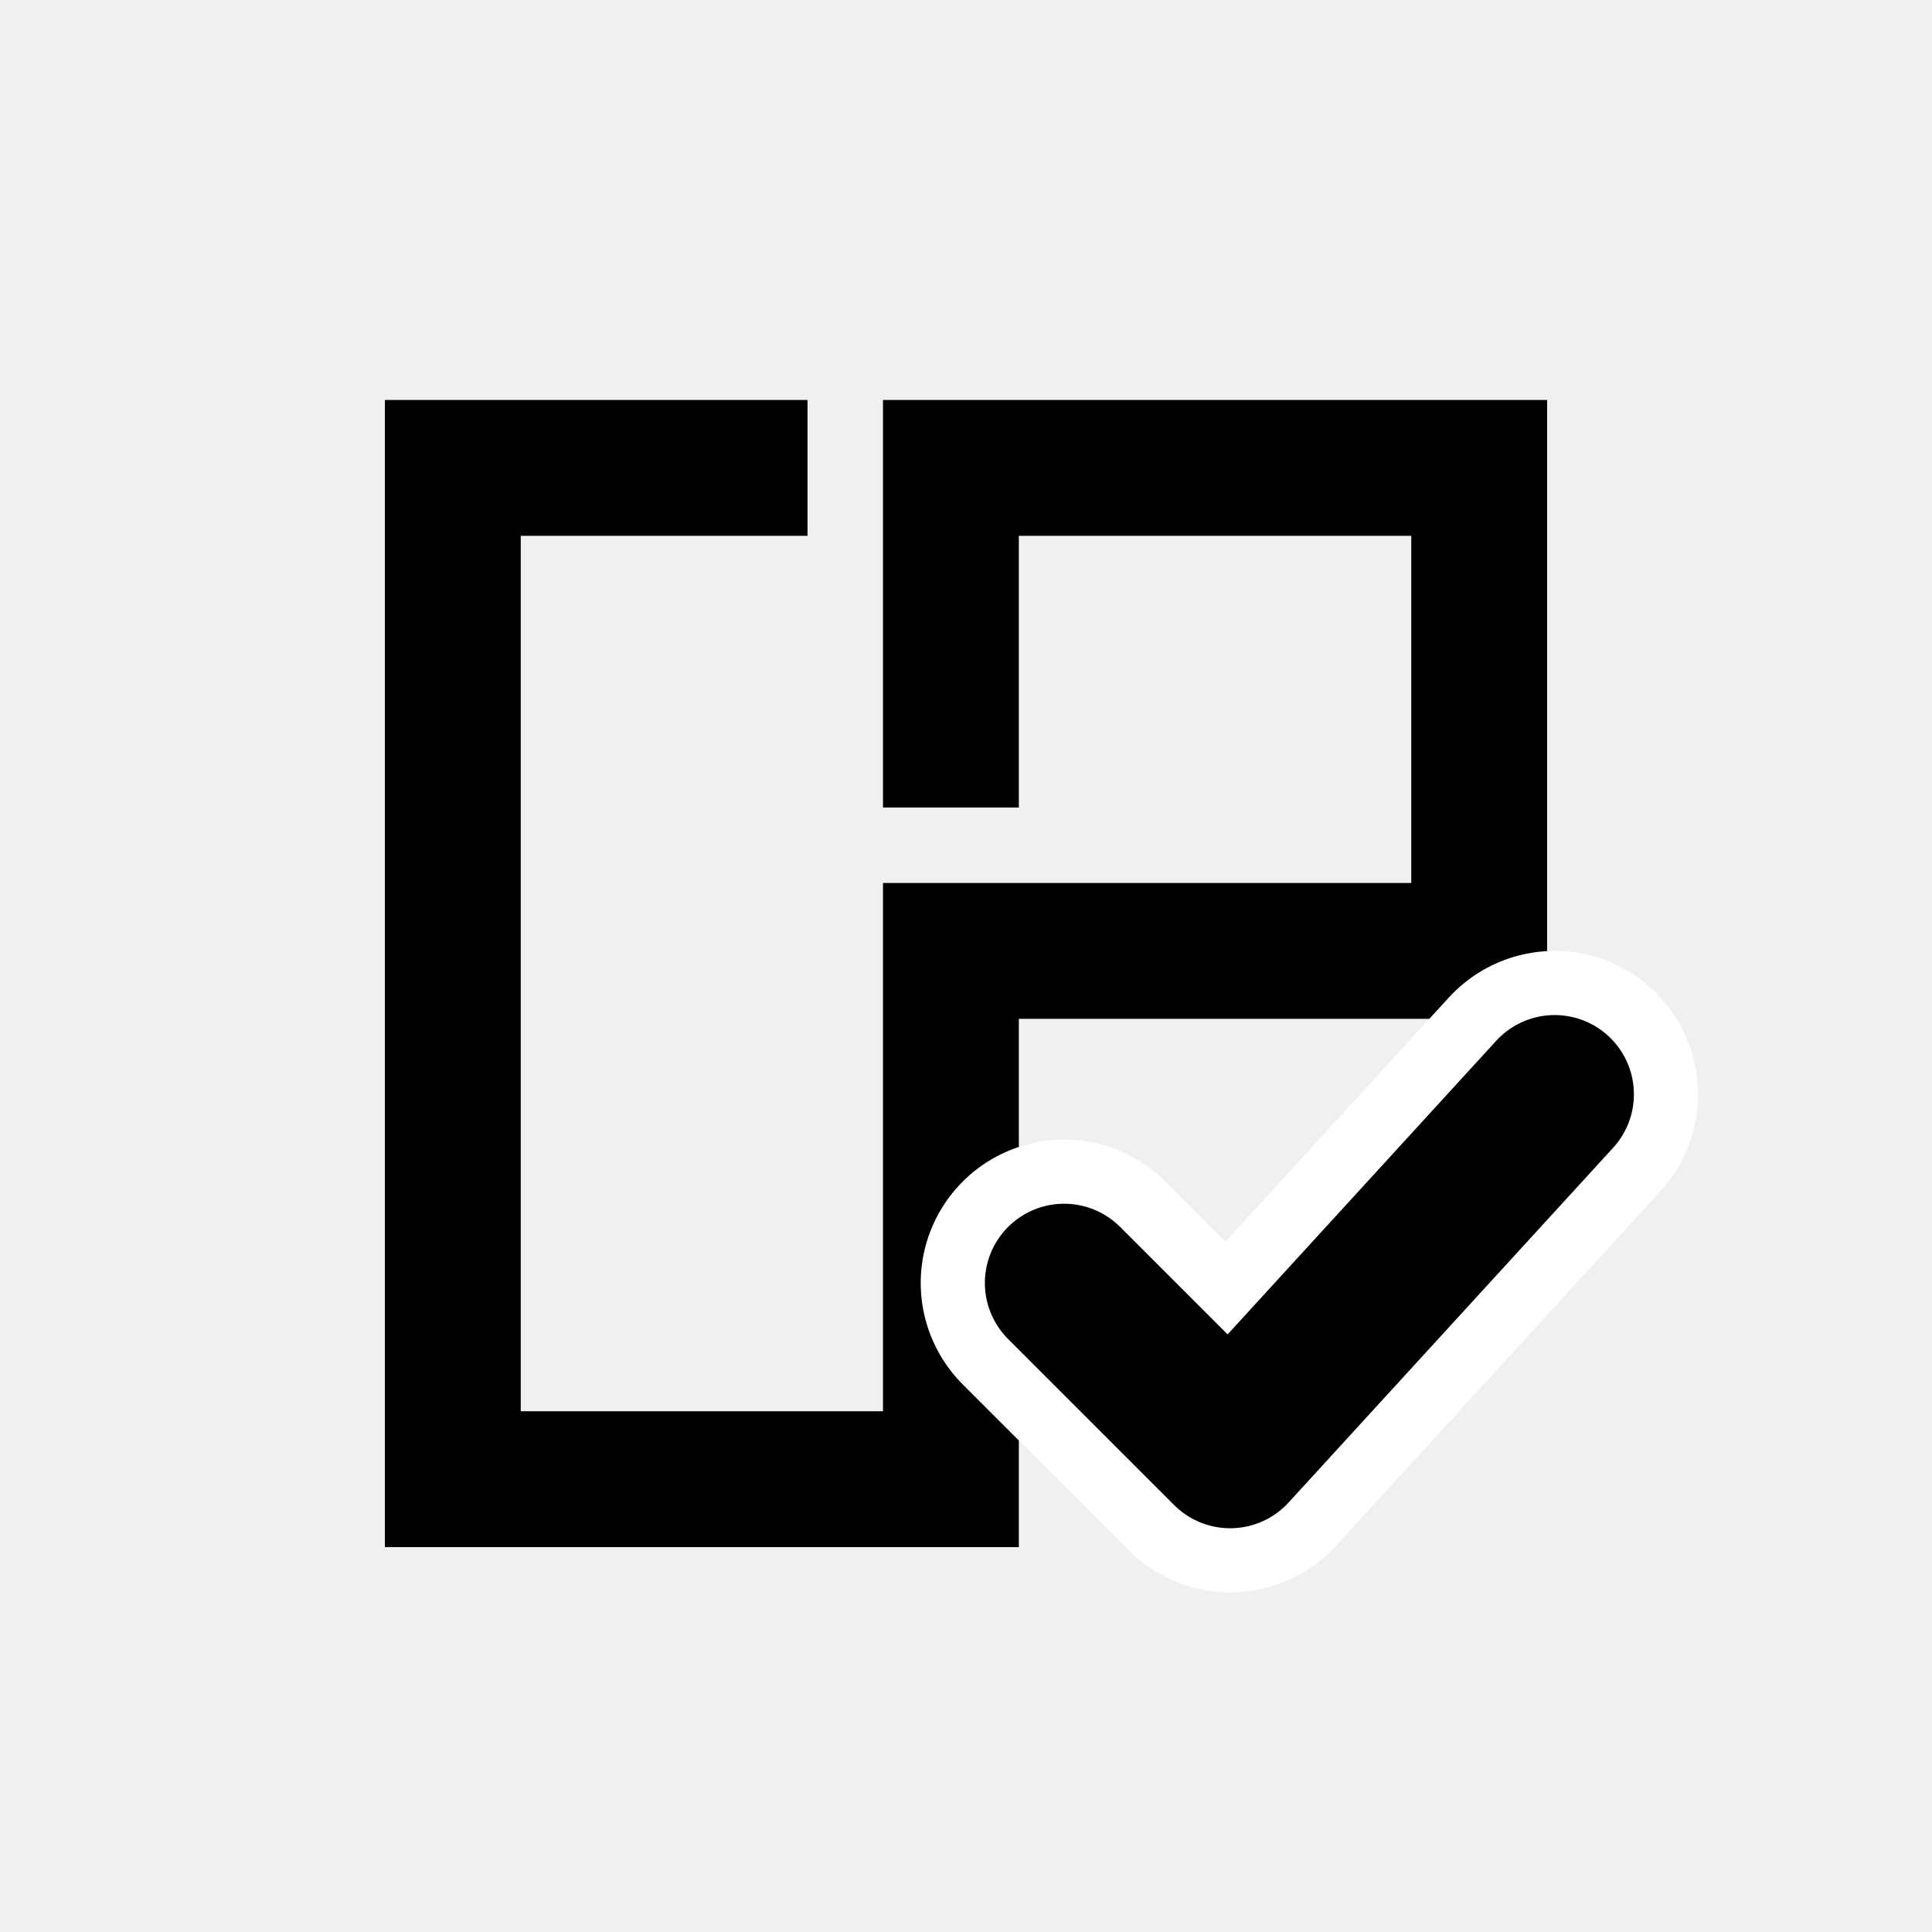
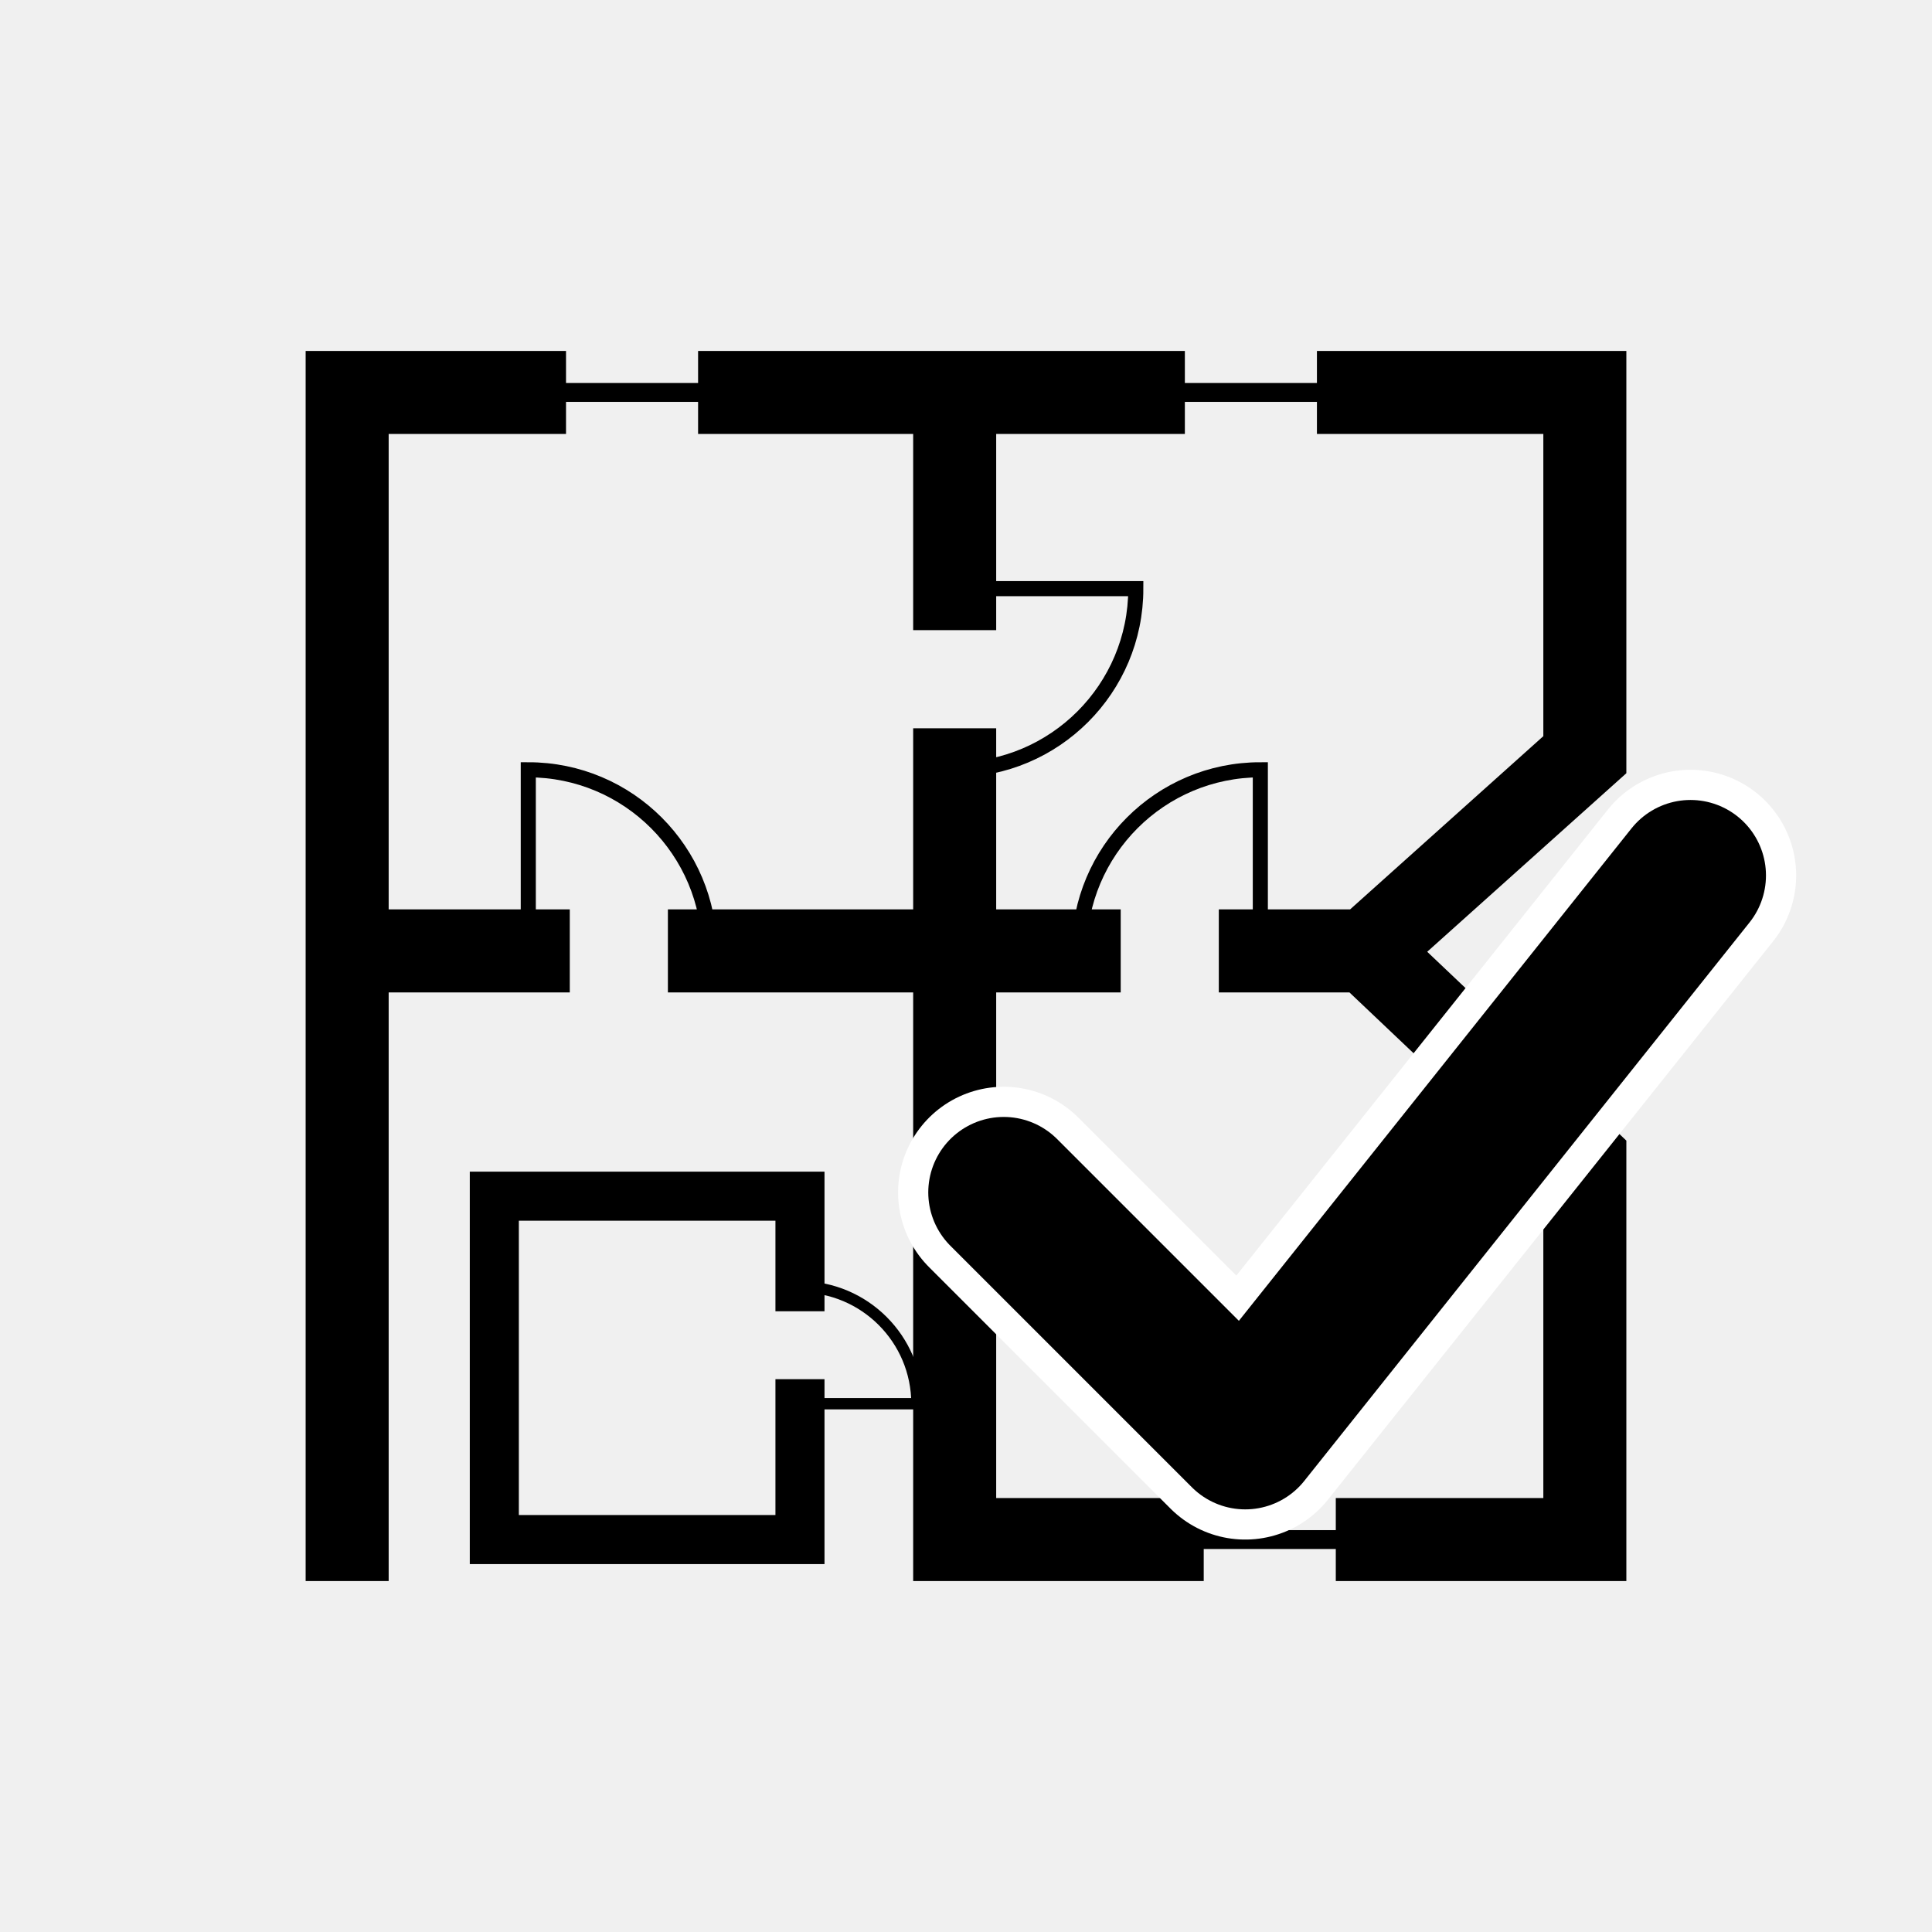
<svg xmlns="http://www.w3.org/2000/svg" viewBox="0 0 512 512">
-   <path d="M196 124H120V392H252V252H392V124H262M252 124V196" fill="none" stroke="#000" stroke-width="36" stroke-linecap="square" />
-   <path d="M282 340L326 384L412 290" fill="none" stroke="#fff" stroke-width="76" stroke-linecap="round" stroke-linejoin="round" />
-   <path d="M282 340L326 384L412 290" fill="none" stroke="#000" stroke-width="42" stroke-linecap="round" stroke-linejoin="round" />
+   <path d="M92 408V104H139M196 104H303M360 104H420V200L362 252L420 307V408H365M308 408H253M253 104V156M253 204V408M92 252H140M188 252H286M334 252H362" fill="none" stroke="#000" stroke-width="22" stroke-linecap="square" stroke-linejoin="miter" />
+   <path d="M139 104H196M303 104H360M308 408H365" stroke="#000" stroke-width="5" fill="none" />
+   <path d="M212 341V317H131V408H212V372" fill="none" stroke="#000" stroke-width="13" stroke-linecap="square" />
+   <path d="M212 341A31 31 0 0 1 243 372H212" fill="none" stroke="#000" stroke-width="3" />
+   <path d="M253 156H301A48 48 0 0 1 253 204M140 252V204A48 48 0 0 1 188 252M334 252V204A48 48 0 0 0 286 252" fill="none" stroke="#000" stroke-width="4" />
+   <path d="M266 316L330 380L448 232" fill="none" stroke="#fff" stroke-width="56" stroke-linecap="round" stroke-linejoin="round" />
+   <path d="M266 316L330 380L448 232" fill="none" stroke="#000" stroke-width="40" stroke-linecap="round" stroke-linejoin="round" />
</svg>
